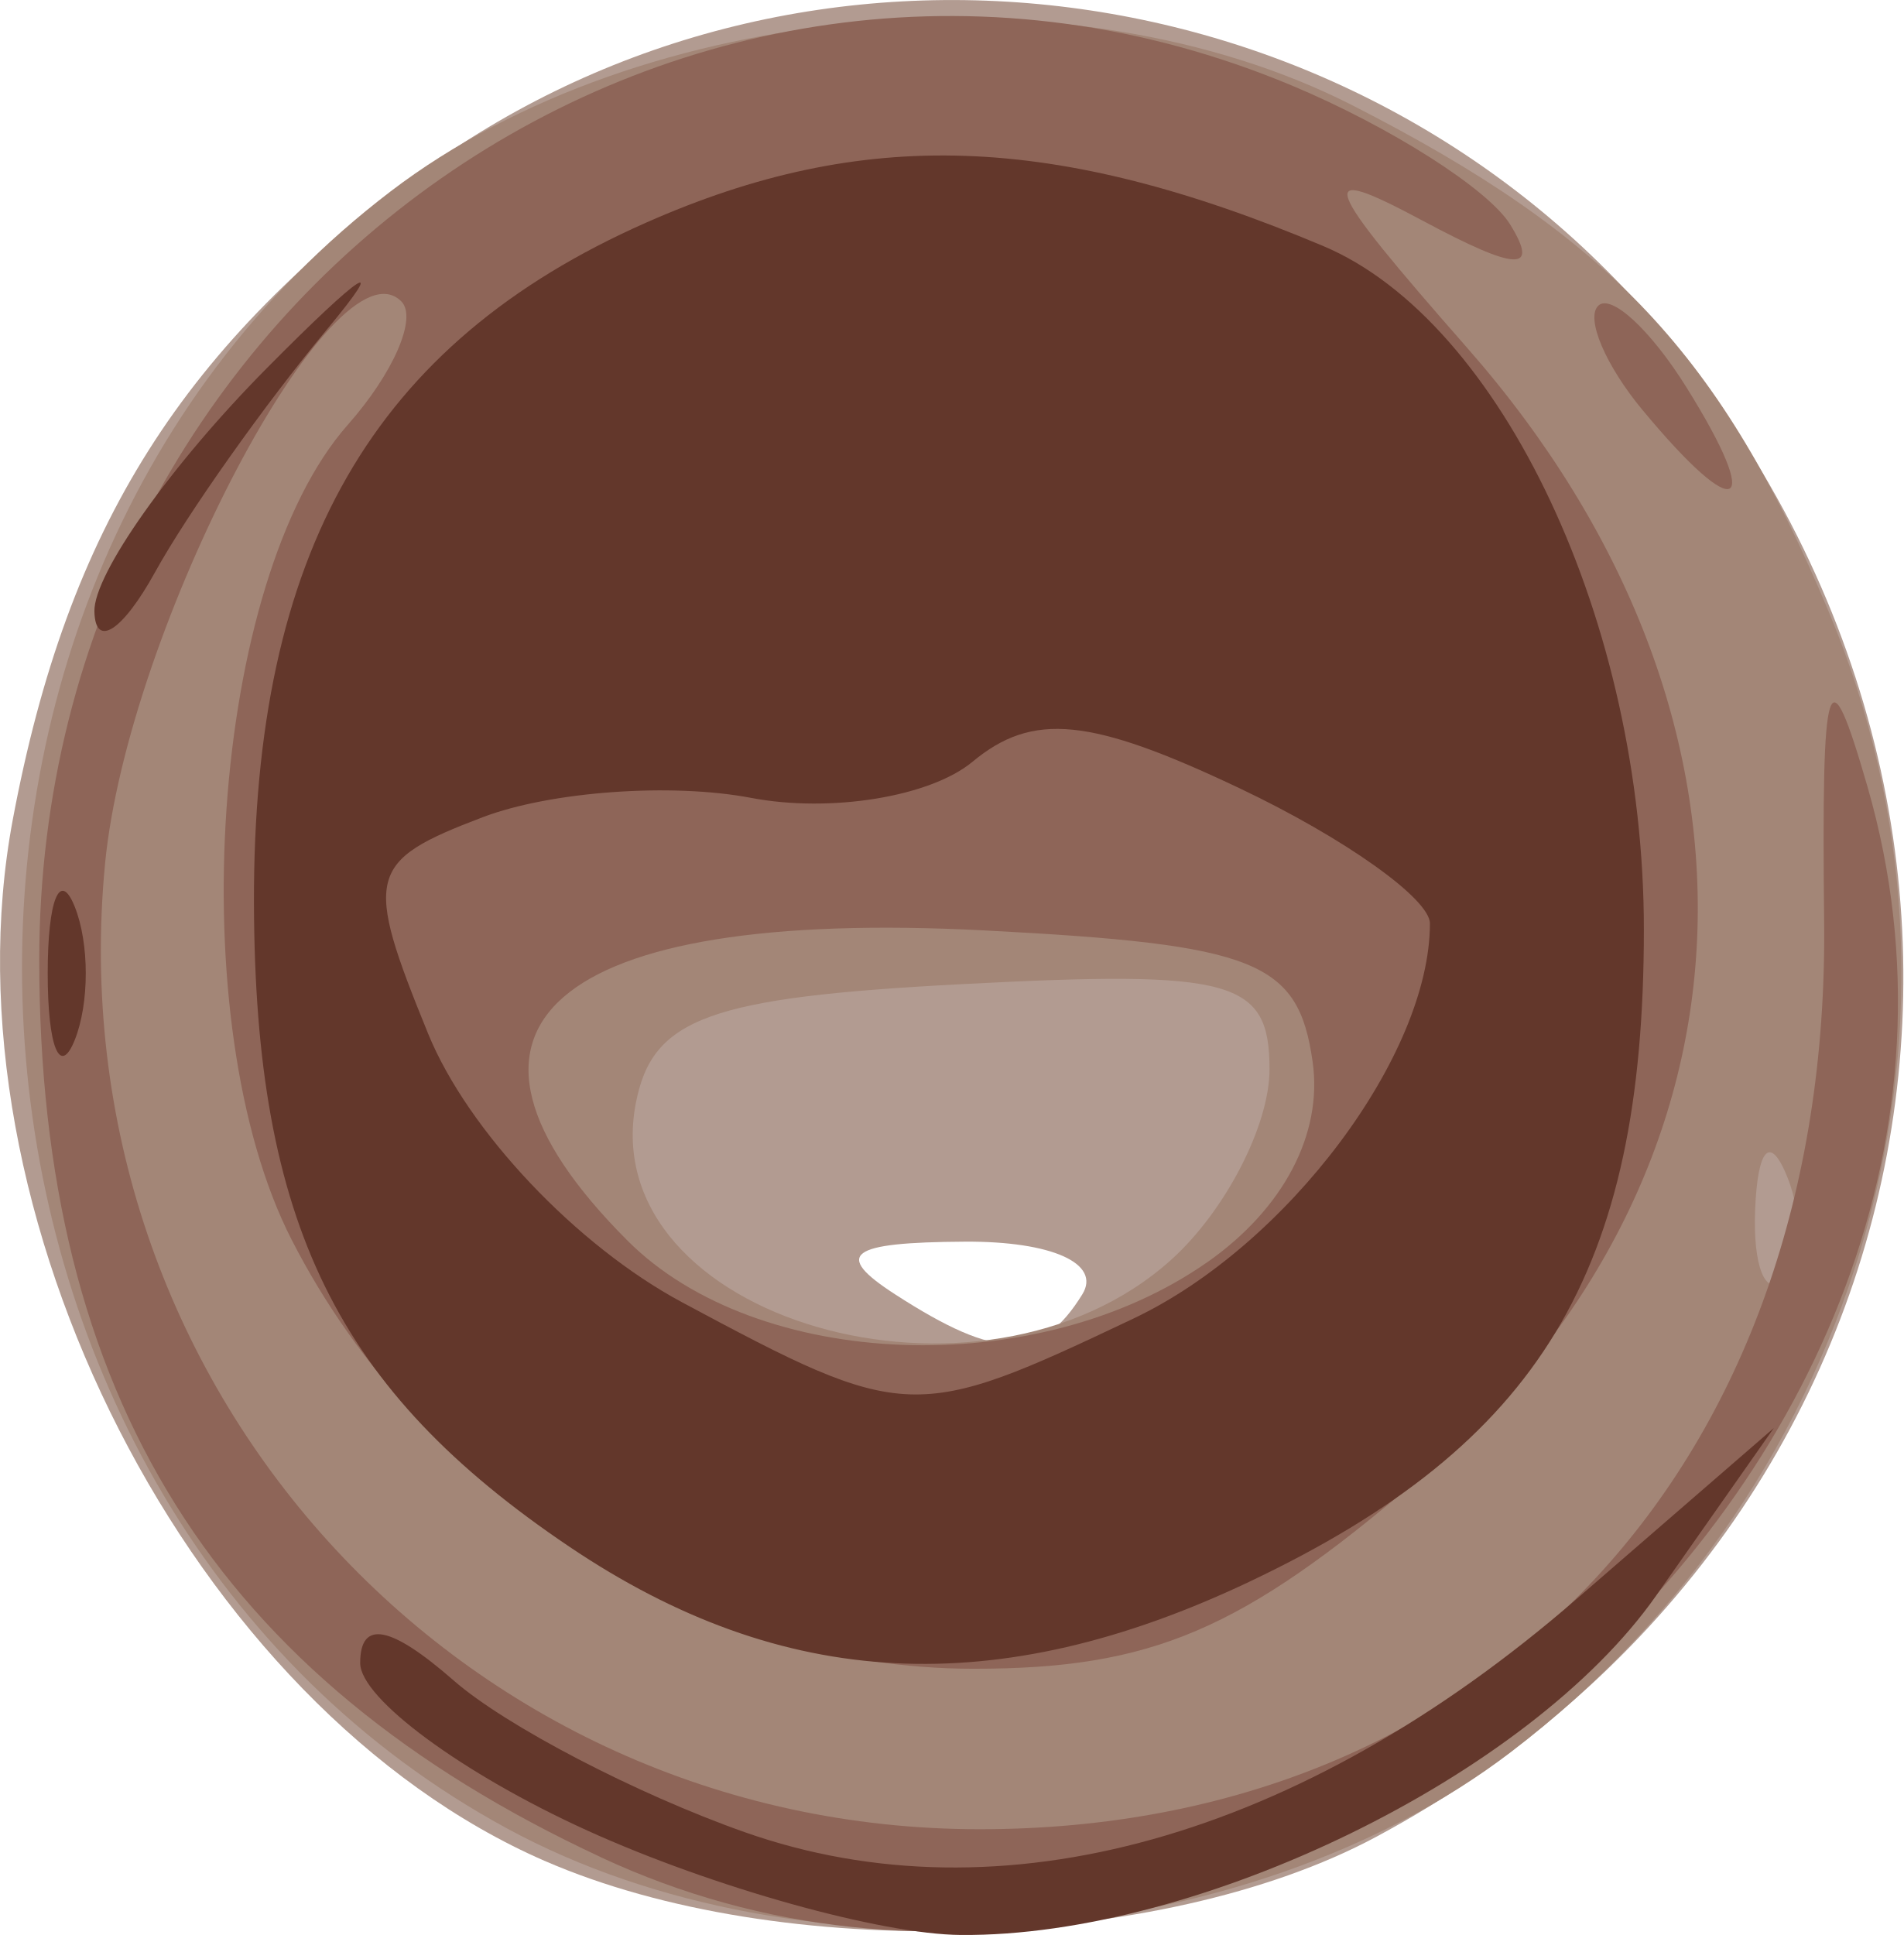
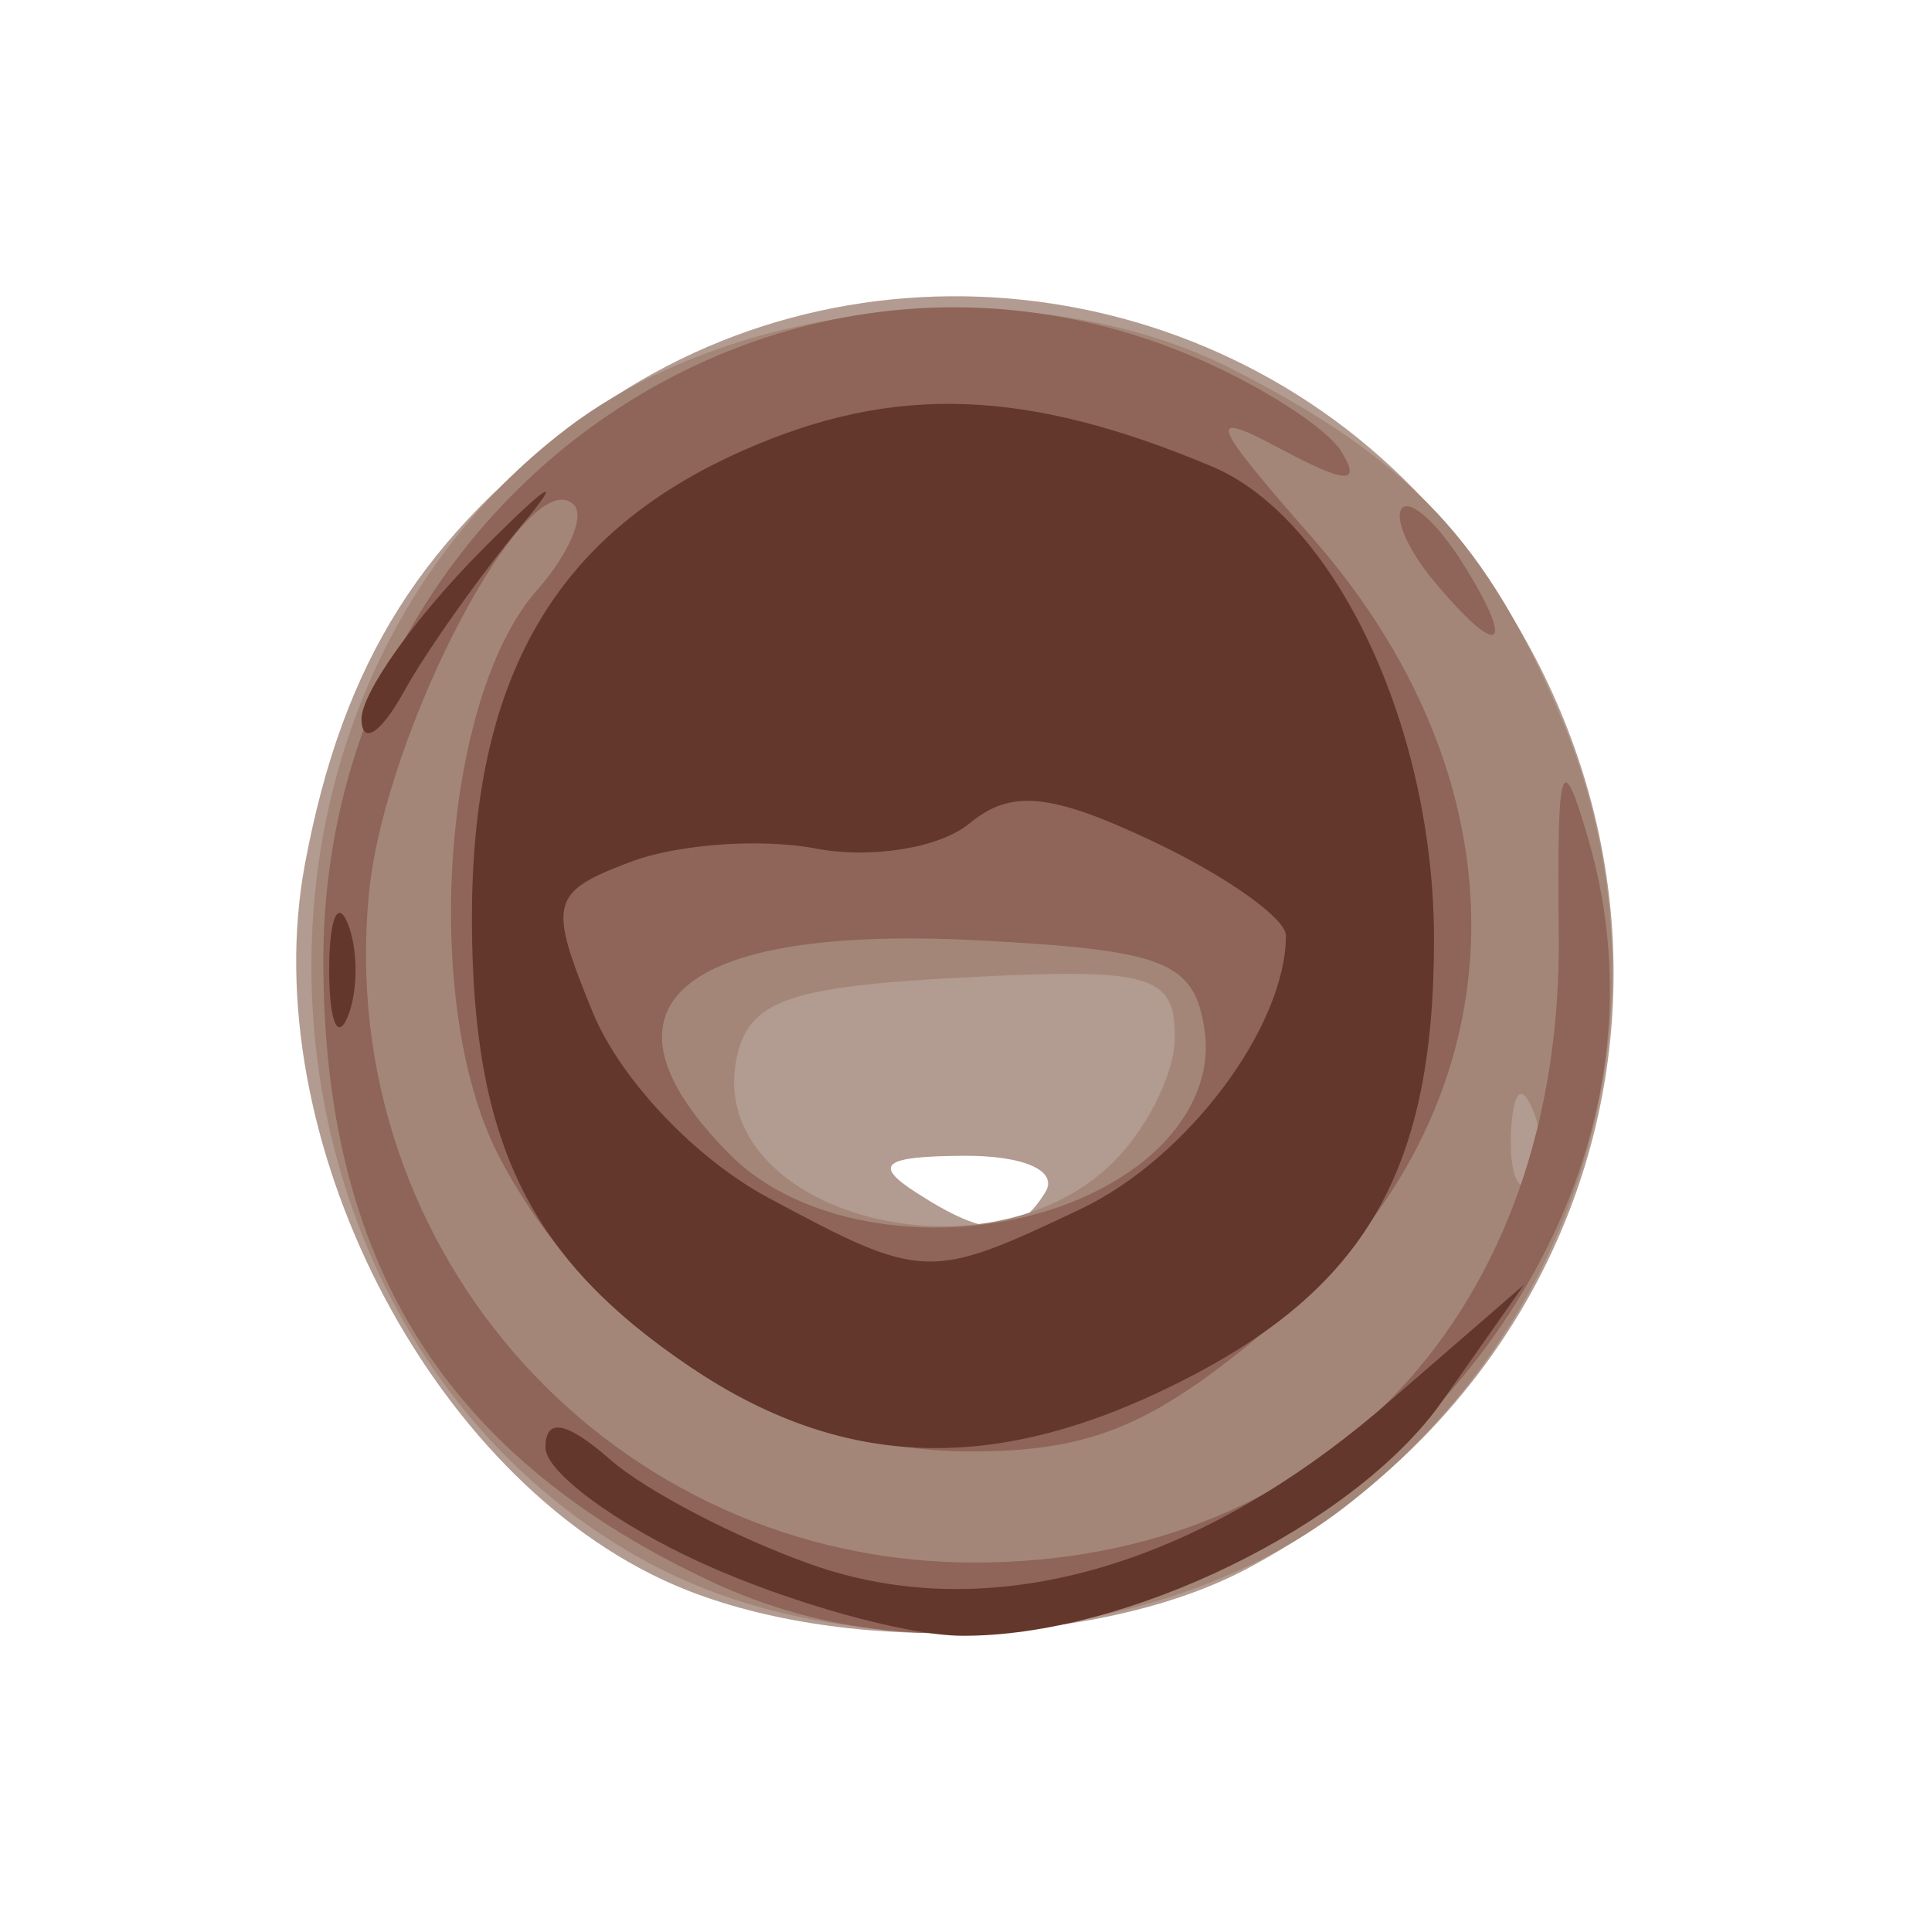
- <svg xmlns="http://www.w3.org/2000/svg" width="35.585" height="36.176" id="svg3430" version="1.1">
+ <svg xmlns="http://www.w3.org/2000/svg" width="51.585" height="52.176" id="svg3430" version="1.1">
  <defs id="defs3432" />
-   <g id="layer1" transform="translate(-457.6228,-541.9145)">
+   <g id="layer1" transform="translate(-449.6228,-533.9145)">
    <g id="g3519" transform="translate(9.285714,6.25)">
      <path style="fill:#b29b91" d="m 458.522,570.456 c -6.587,-2.869 -11.321,-12.137 -9.946,-19.468 1.027,-5.476 3.185,-8.888 7.682,-12.145 7.17,-5.194 17.345,-3.891 23.109,2.958 7.795,9.264 5.302,22.518 -5.304,28.206 -4.03,2.161 -11.137,2.366 -15.54,0.449 z m 10.05,-10.593 c 0.357,-0.577 -0.57,-0.994 -2.191,-0.985 -2.181,0.012 -2.474,0.232 -1.309,0.985 1.921,1.242 2.733,1.242 3.5,0 z" id="path3527" />
      <path style="fill:#a38677" d="m 457.819,569.85 c -11.062,-6.007 -12.265,-22.915 -2.177,-30.609 4.691,-3.578 12.716,-4.294 17.985,-1.605 4.816,2.458 6.899,4.675 8.907,9.481 3.132,7.495 0.689,16.241 -5.951,21.305 -4.962,3.784 -13.261,4.416 -18.764,1.428 z m 12.424,-10.642 c 1.006,-0.91 1.829,-2.508 1.829,-3.55 0,-1.675 -0.667,-1.86 -5.74,-1.595 -4.749,0.248 -5.804,0.634 -6.109,2.234 -0.768,4.032 6.461,6.132 10.02,2.911 z m 11.512,-1.533 c -0.319,-0.798 -0.556,-0.561 -0.604,0.604 -0.043,1.054 0.193,1.645 0.525,1.312 0.332,-0.332 0.368,-1.195 0.079,-1.917 z" id="path3525" />
      <path style="fill:#8e6558" d="m 459.571,570.386 c -7.201,-3.355 -10.5,-8.625 -10.5,-16.774 0,-12.486 12.225,-21.025 23.41,-16.352 1.84,0.769 3.68,1.939 4.089,2.6 0.551,0.891 0.129,0.874 -1.628,-0.066 -2.055,-1.099 -1.945,-0.783 0.83,2.379 6.065,6.91 5.693,15.485 -0.917,21.143 -3.31,2.833 -4.982,3.547 -8.316,3.547 -5.17,0 -10.294,-3.223 -12.749,-8.02 -2.084,-4.071 -1.514,-12.337 1.049,-15.236 0.854,-0.966 1.305,-2.004 1.001,-2.308 -1.243,-1.243 -5.116,6.108 -5.539,10.515 -0.934,9.72 6.613,18.049 16.354,18.049 9.526,0 15.894,-6.841 15.786,-16.96 -0.05,-4.715 0.07,-5.093 0.808,-2.54 3.722,12.872 -11.465,25.715 -23.679,20.024 z m 11.334,-11.121 c 1.428,-1 2.165,-2.401 1.973,-3.75 -0.268,-1.882 -1.043,-2.192 -6.141,-2.456 -8.095,-0.42 -10.657,1.811 -6.666,5.802 2.431,2.431 7.662,2.626 10.834,0.403 z m 8.146,-15.928 c -0.696,-0.838 -1.071,-1.718 -0.835,-1.955 0.237,-0.237 0.98,0.449 1.651,1.524 1.452,2.325 0.968,2.58 -0.816,0.43 z" id="path3523" />
      <path style="fill:#63372b" d="m 459.321,569.889 c -2.337,-1.061 -4.25,-2.471 -4.25,-3.133 0,-0.814 0.567,-0.707 1.75,0.328 0.963,0.843 3.409,2.117 5.436,2.833 4.78,1.687 10.392,0.117 15.546,-4.35 l 3.698,-3.205 -2.202,3.136 c -2.358,3.359 -8.545,6.378 -12.998,6.342 -1.501,-0.012 -4.642,-0.89 -6.98,-1.951 z m -0.338,-5.307 c -4.347,-2.93 -5.879,-6.052 -5.898,-12.02 -0.02,-6.575 2.225,-10.477 7.329,-12.734 4.067,-1.799 7.639,-1.677 12.657,0.434 3.344,1.406 6,7.063 6,12.777 0,6.404 -1.944,9.62 -7.374,12.196 -4.725,2.242 -8.722,2.037 -12.714,-0.653 z m 10.548,-4.268 c 2.871,-1.362 5.54,-4.92 5.54,-7.385 0,-0.461 -1.601,-1.599 -3.558,-2.527 -2.79,-1.324 -3.868,-1.431 -4.994,-0.496 -0.79,0.656 -2.654,0.959 -4.141,0.675 -1.488,-0.284 -3.745,-0.122 -5.017,0.362 -2.16,0.821 -2.227,1.088 -1.019,4.048 0.739,1.811 2.772,3.962 4.746,5.02 4.18,2.242 4.347,2.248 8.444,0.303 z m -20.302,-6.452 c 0,-1.375 0.227,-1.938 0.504,-1.25 0.277,0.688 0.277,1.812 0,2.5 -0.277,0.688 -0.504,0.125 -0.504,-1.25 z m 0.873,-6.765 c -0.017,-0.696 1.432,-2.741 3.22,-4.546 1.788,-1.805 2.298,-2.136 1.134,-0.735 -1.164,1.4 -2.613,3.446 -3.22,4.546 -0.607,1.1 -1.117,1.431 -1.134,0.735 z" id="path3521" />
    </g>
  </g>
</svg>
